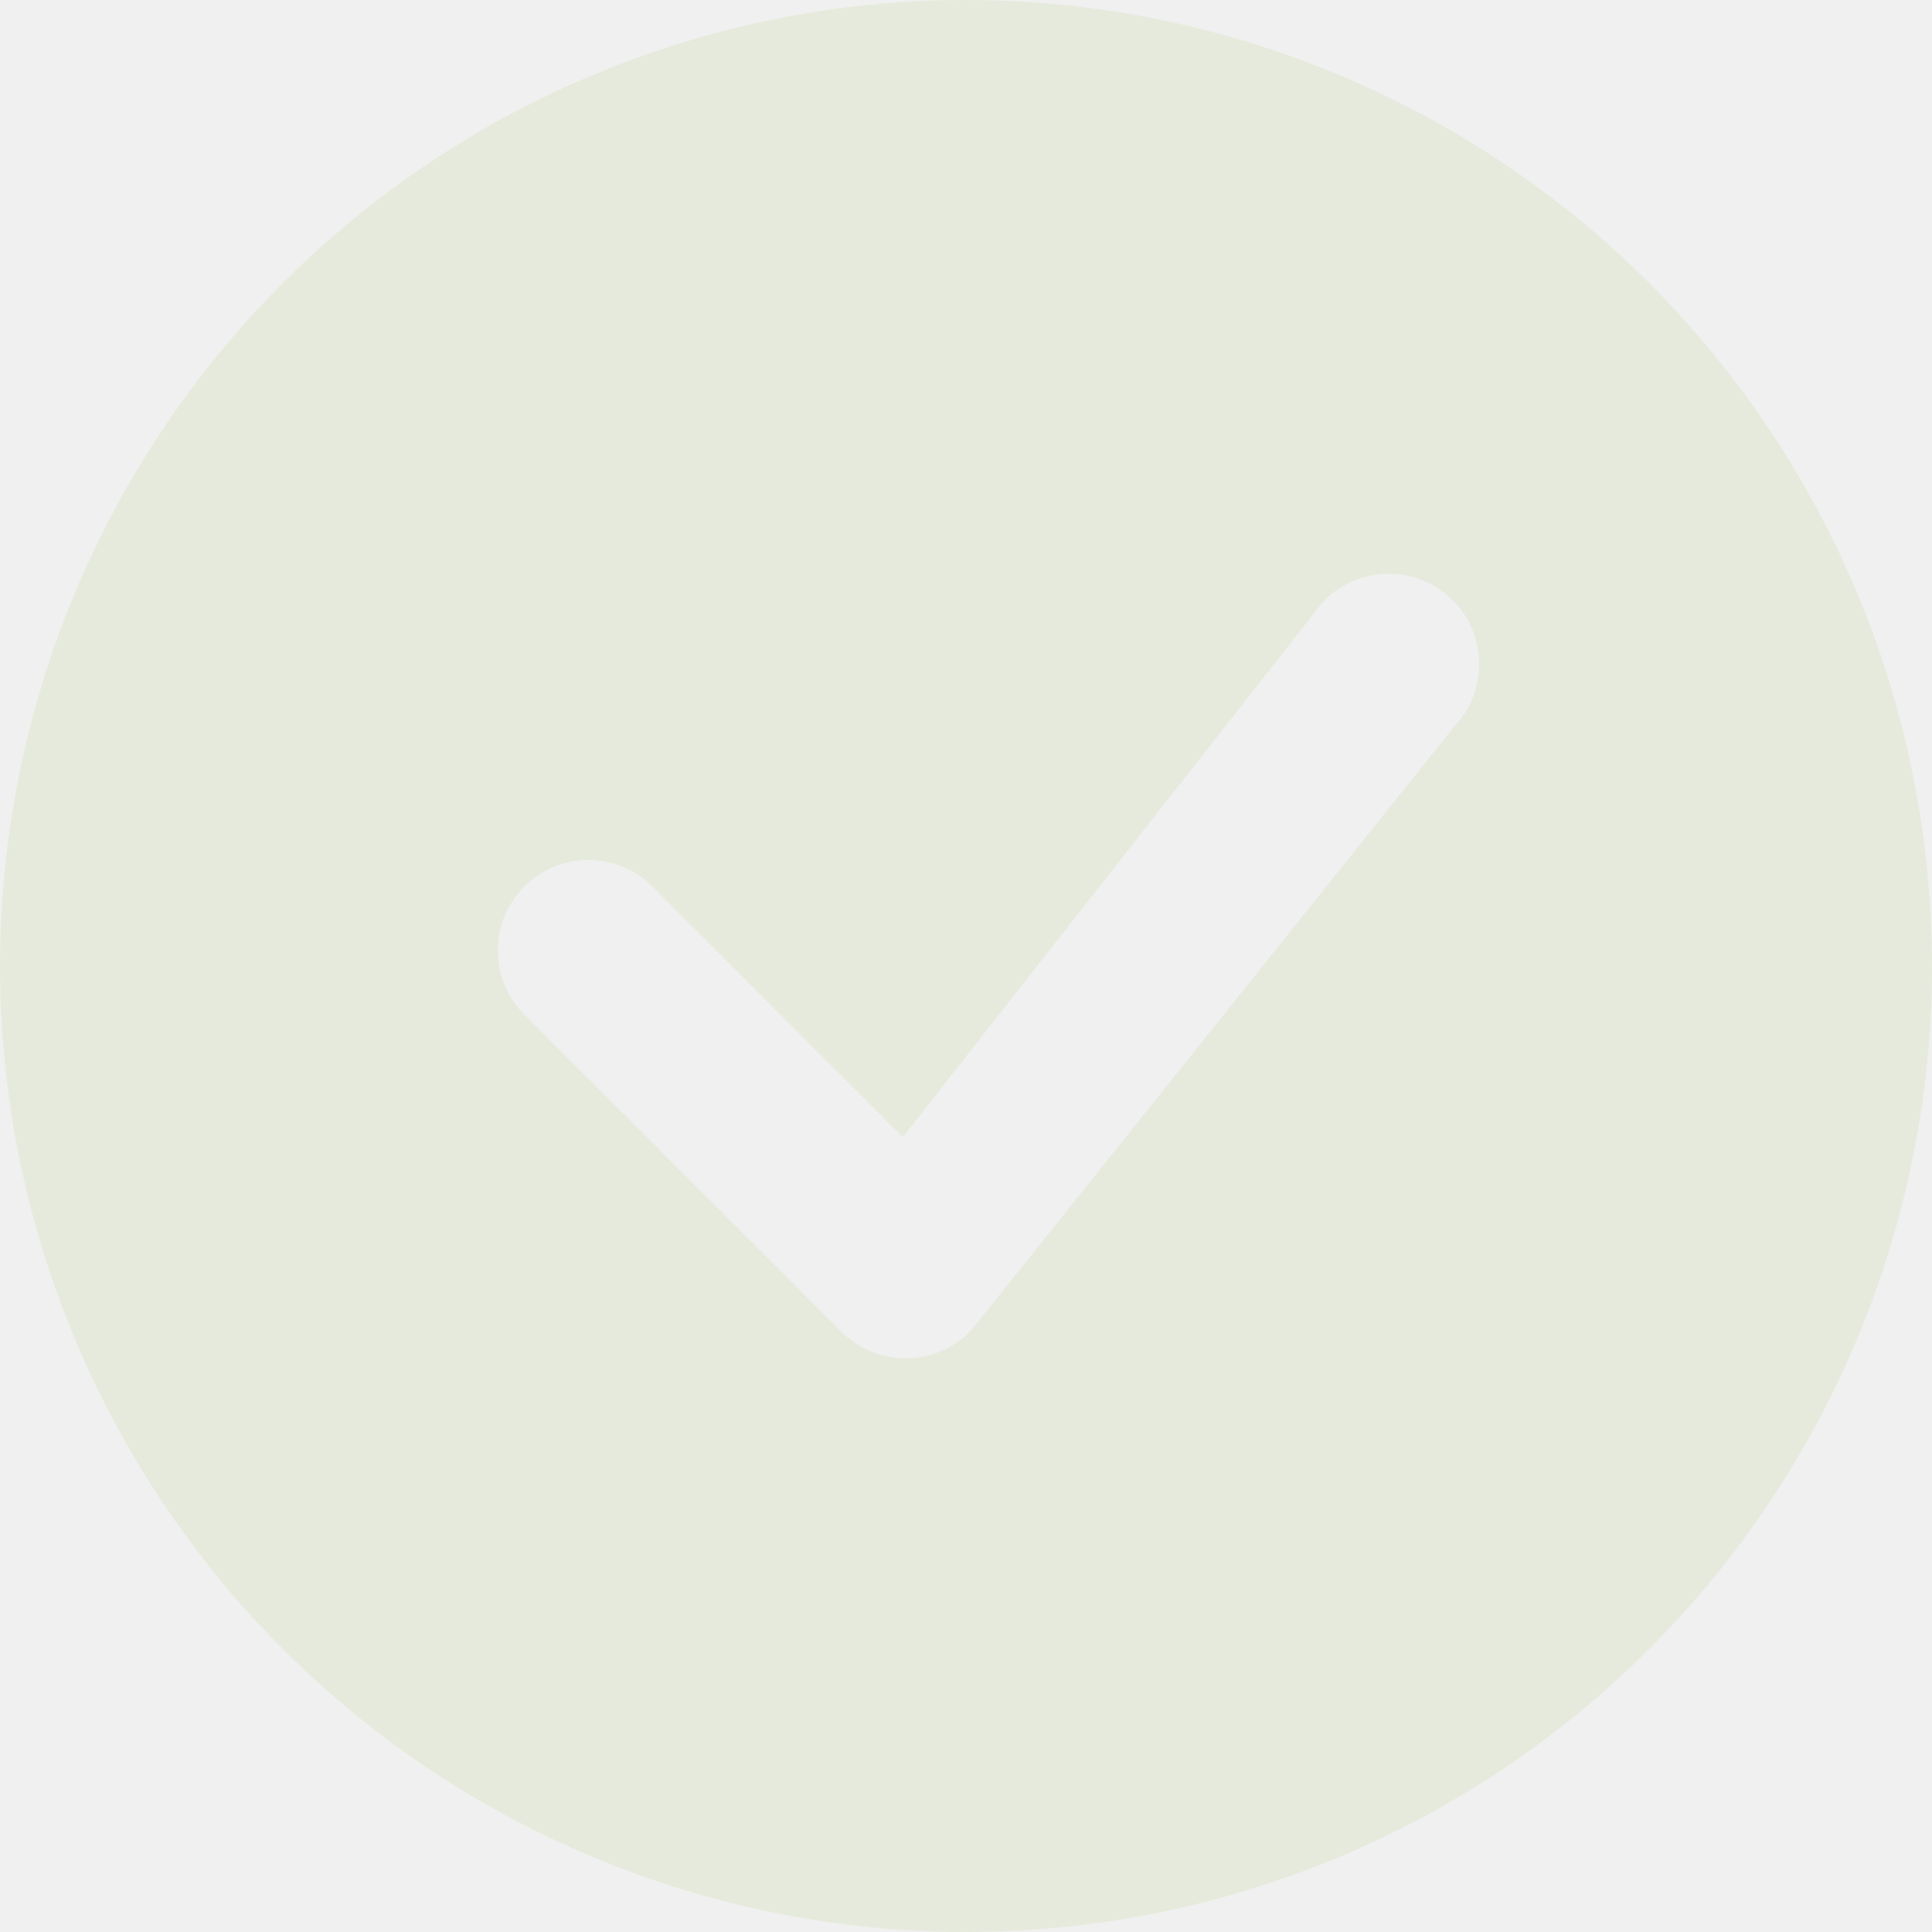
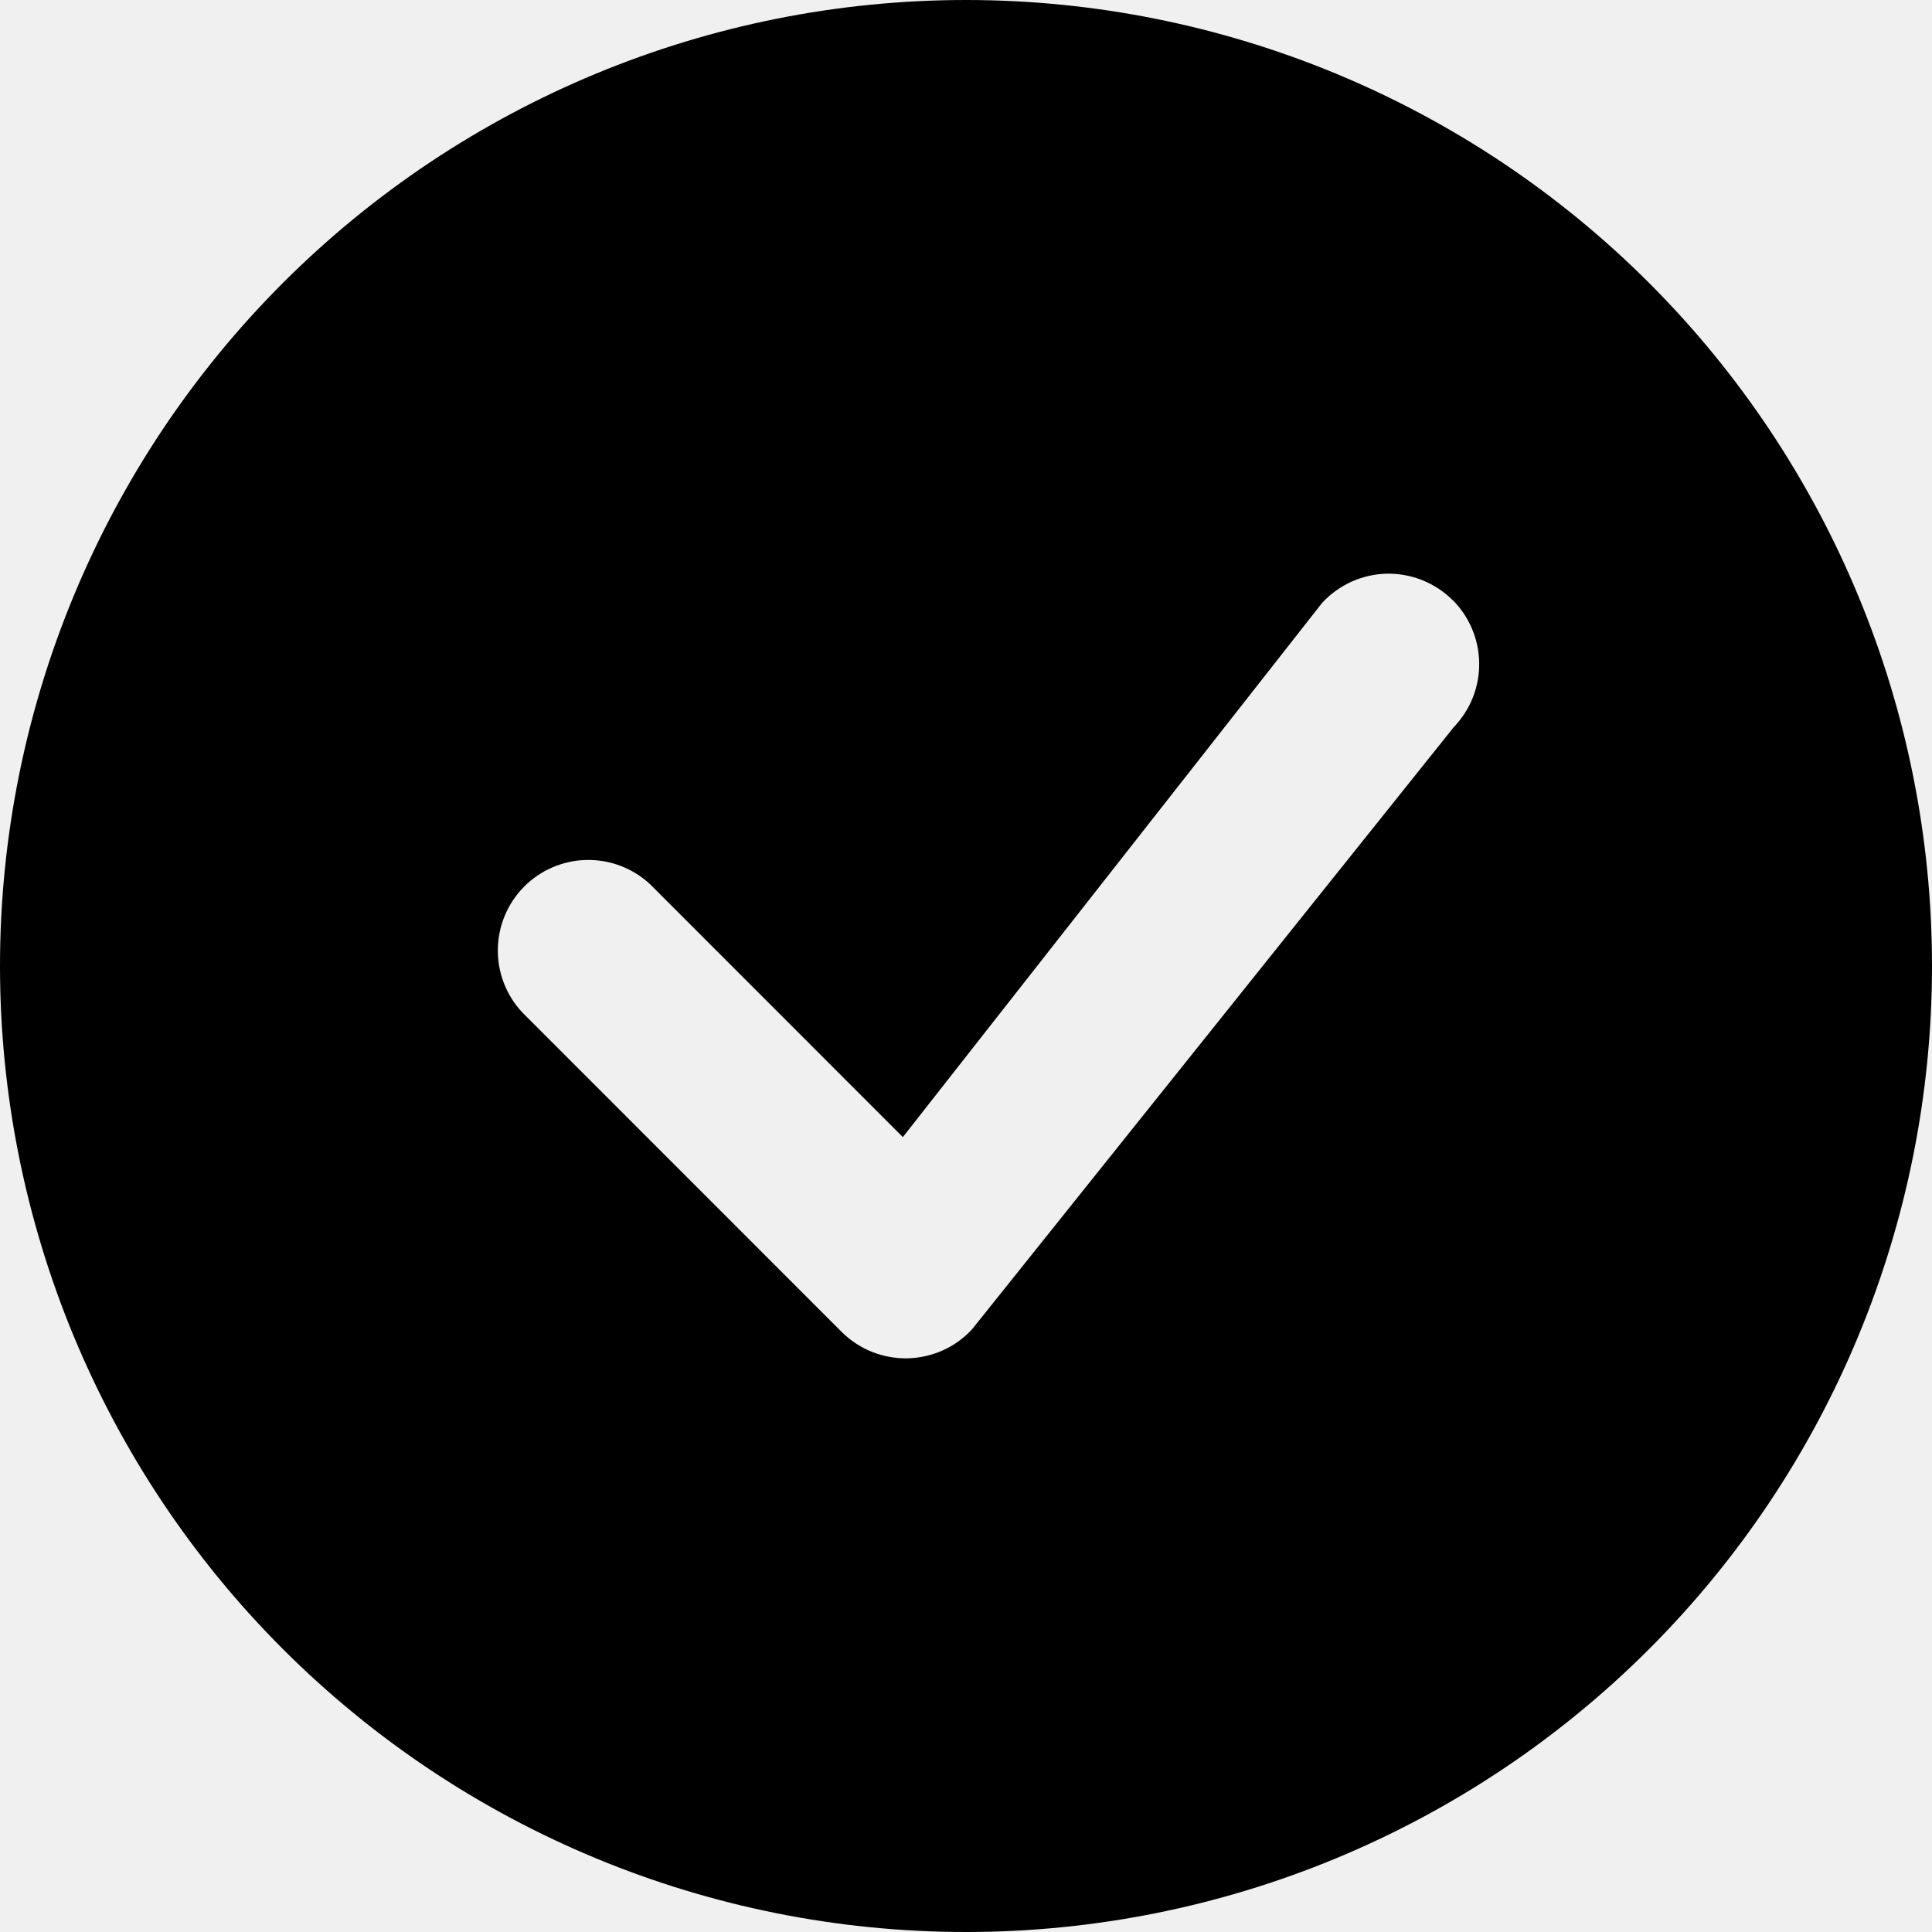
<svg xmlns="http://www.w3.org/2000/svg" width="16" height="16" viewBox="0 0 16 16" fill="none">
-   <g clip-path="url(#clip0_135_67)">
-     <path d="M16 8C16 10.122 15.157 12.157 13.657 13.657C12.157 15.157 10.122 16 8 16C5.878 16 3.843 15.157 2.343 13.657C0.843 12.157 0 10.122 0 8C0 5.878 0.843 3.843 2.343 2.343C3.843 0.843 5.878 0 8 0C10.122 0 12.157 0.843 13.657 2.343C15.157 3.843 16 5.878 16 8ZM12.03 4.97C11.959 4.899 11.873 4.843 11.78 4.805C11.686 4.768 11.586 4.749 11.485 4.751C11.384 4.753 11.285 4.776 11.193 4.817C11.101 4.859 11.018 4.918 10.95 4.992L7.477 9.417L5.384 7.323C5.242 7.191 5.054 7.118 4.859 7.122C4.665 7.125 4.48 7.204 4.342 7.341C4.205 7.479 4.126 7.664 4.123 7.858C4.119 8.053 4.192 8.241 4.324 8.383L6.97 11.03C7.041 11.101 7.126 11.157 7.22 11.195C7.313 11.232 7.413 11.251 7.514 11.249C7.614 11.247 7.714 11.225 7.806 11.184C7.898 11.143 7.98 11.084 8.049 11.01L12.041 6.02C12.177 5.878 12.252 5.689 12.25 5.493C12.248 5.297 12.17 5.109 12.031 4.97H12.03Z" fill="#E6EADC" />
+   <g id="CheckCircleFill" clip-path="url(#clip0_135_67)">
+     <path id="Vector" d="M16 8C16 10.122 15.157 12.157 13.657 13.657C12.157 15.157 10.122 16 8 16C5.878 16 3.843 15.157 2.343 13.657C0.843 12.157 0 10.122 0 8C0 5.878 0.843 3.843 2.343 2.343C3.843 0.843 5.878 0 8 0C10.122 0 12.157 0.843 13.657 2.343C15.157 3.843 16 5.878 16 8ZM12.03 4.97C11.959 4.899 11.873 4.843 11.78 4.805C11.686 4.768 11.586 4.749 11.485 4.751C11.384 4.753 11.285 4.776 11.193 4.817C11.101 4.859 11.018 4.918 10.95 4.992L7.477 9.417L5.384 7.323C5.242 7.191 5.054 7.118 4.859 7.122C4.665 7.125 4.48 7.204 4.342 7.341C4.205 7.479 4.126 7.664 4.123 7.858C4.119 8.053 4.192 8.241 4.324 8.383L6.97 11.03C7.041 11.101 7.126 11.157 7.22 11.195C7.313 11.232 7.413 11.251 7.514 11.249C7.614 11.247 7.714 11.225 7.806 11.184C7.898 11.143 7.98 11.084 8.049 11.01L12.041 6.02C12.177 5.878 12.252 5.689 12.25 5.493C12.248 5.297 12.17 5.109 12.031 4.97H12.03Z" fill="currentColor" />
  </g>
  <defs>
    <clipPath id="clip0_135_67">
      <rect width="16" height="16" fill="white" />
    </clipPath>
  </defs>
</svg>
